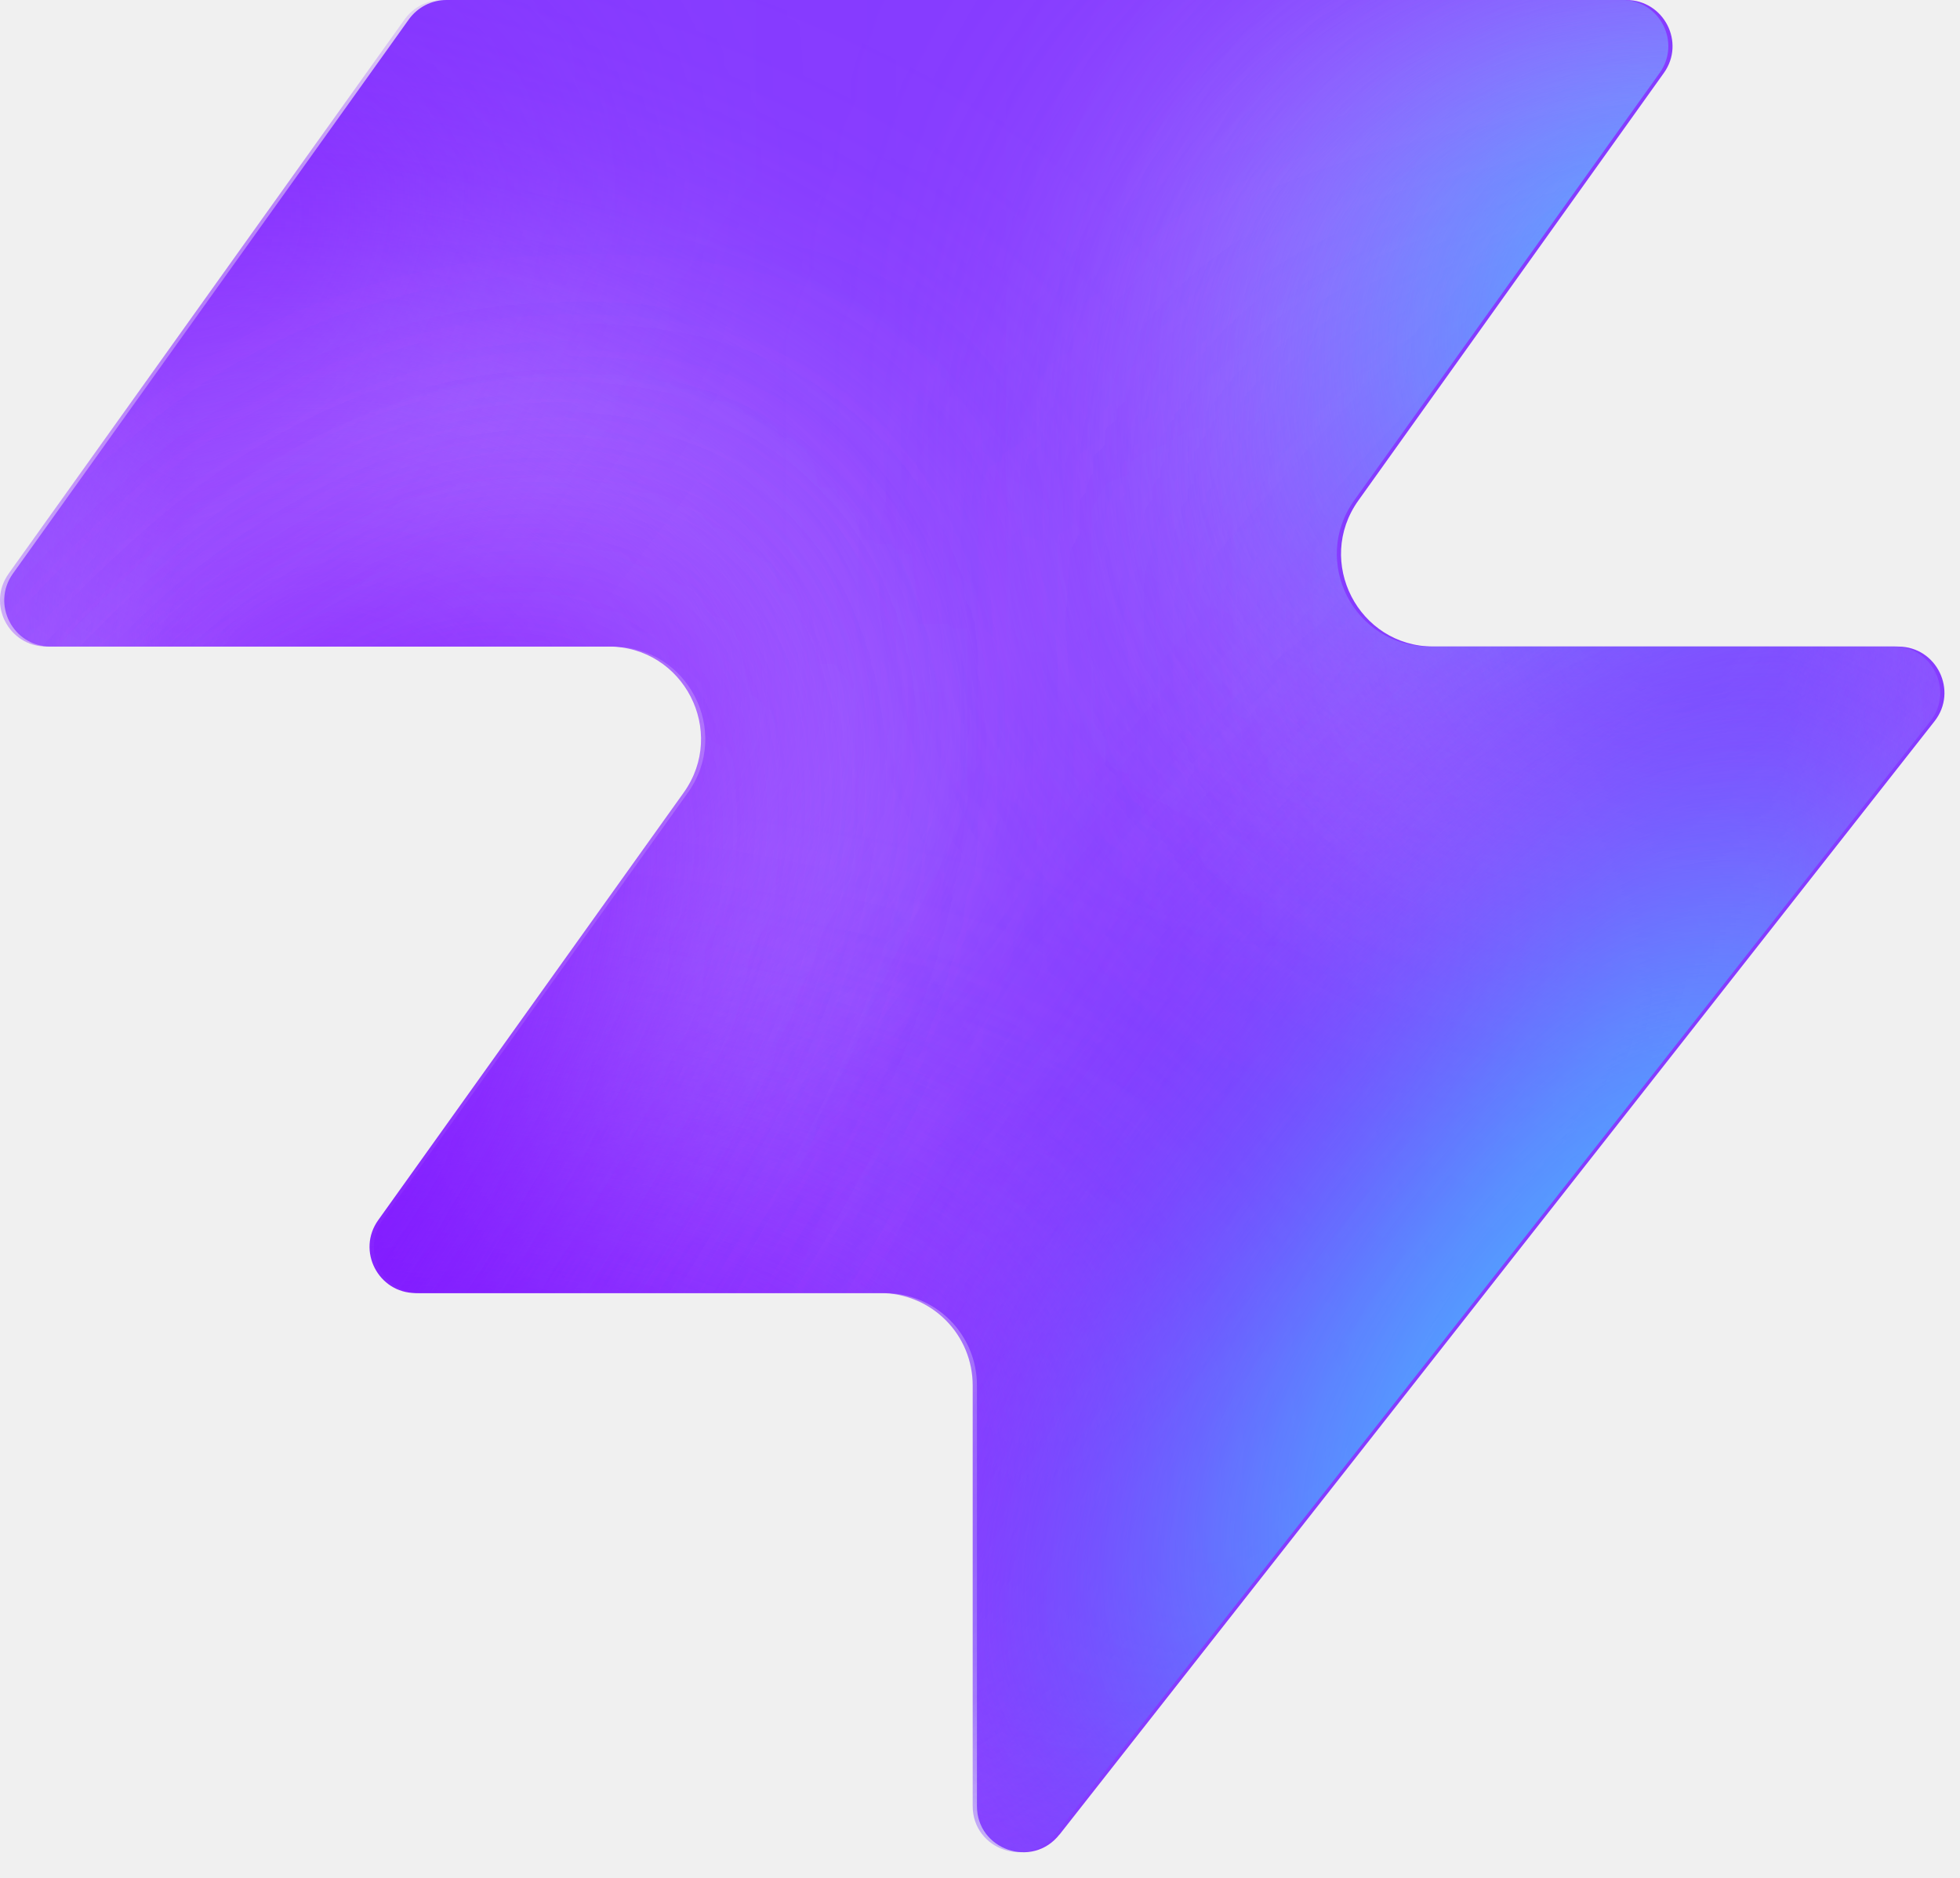
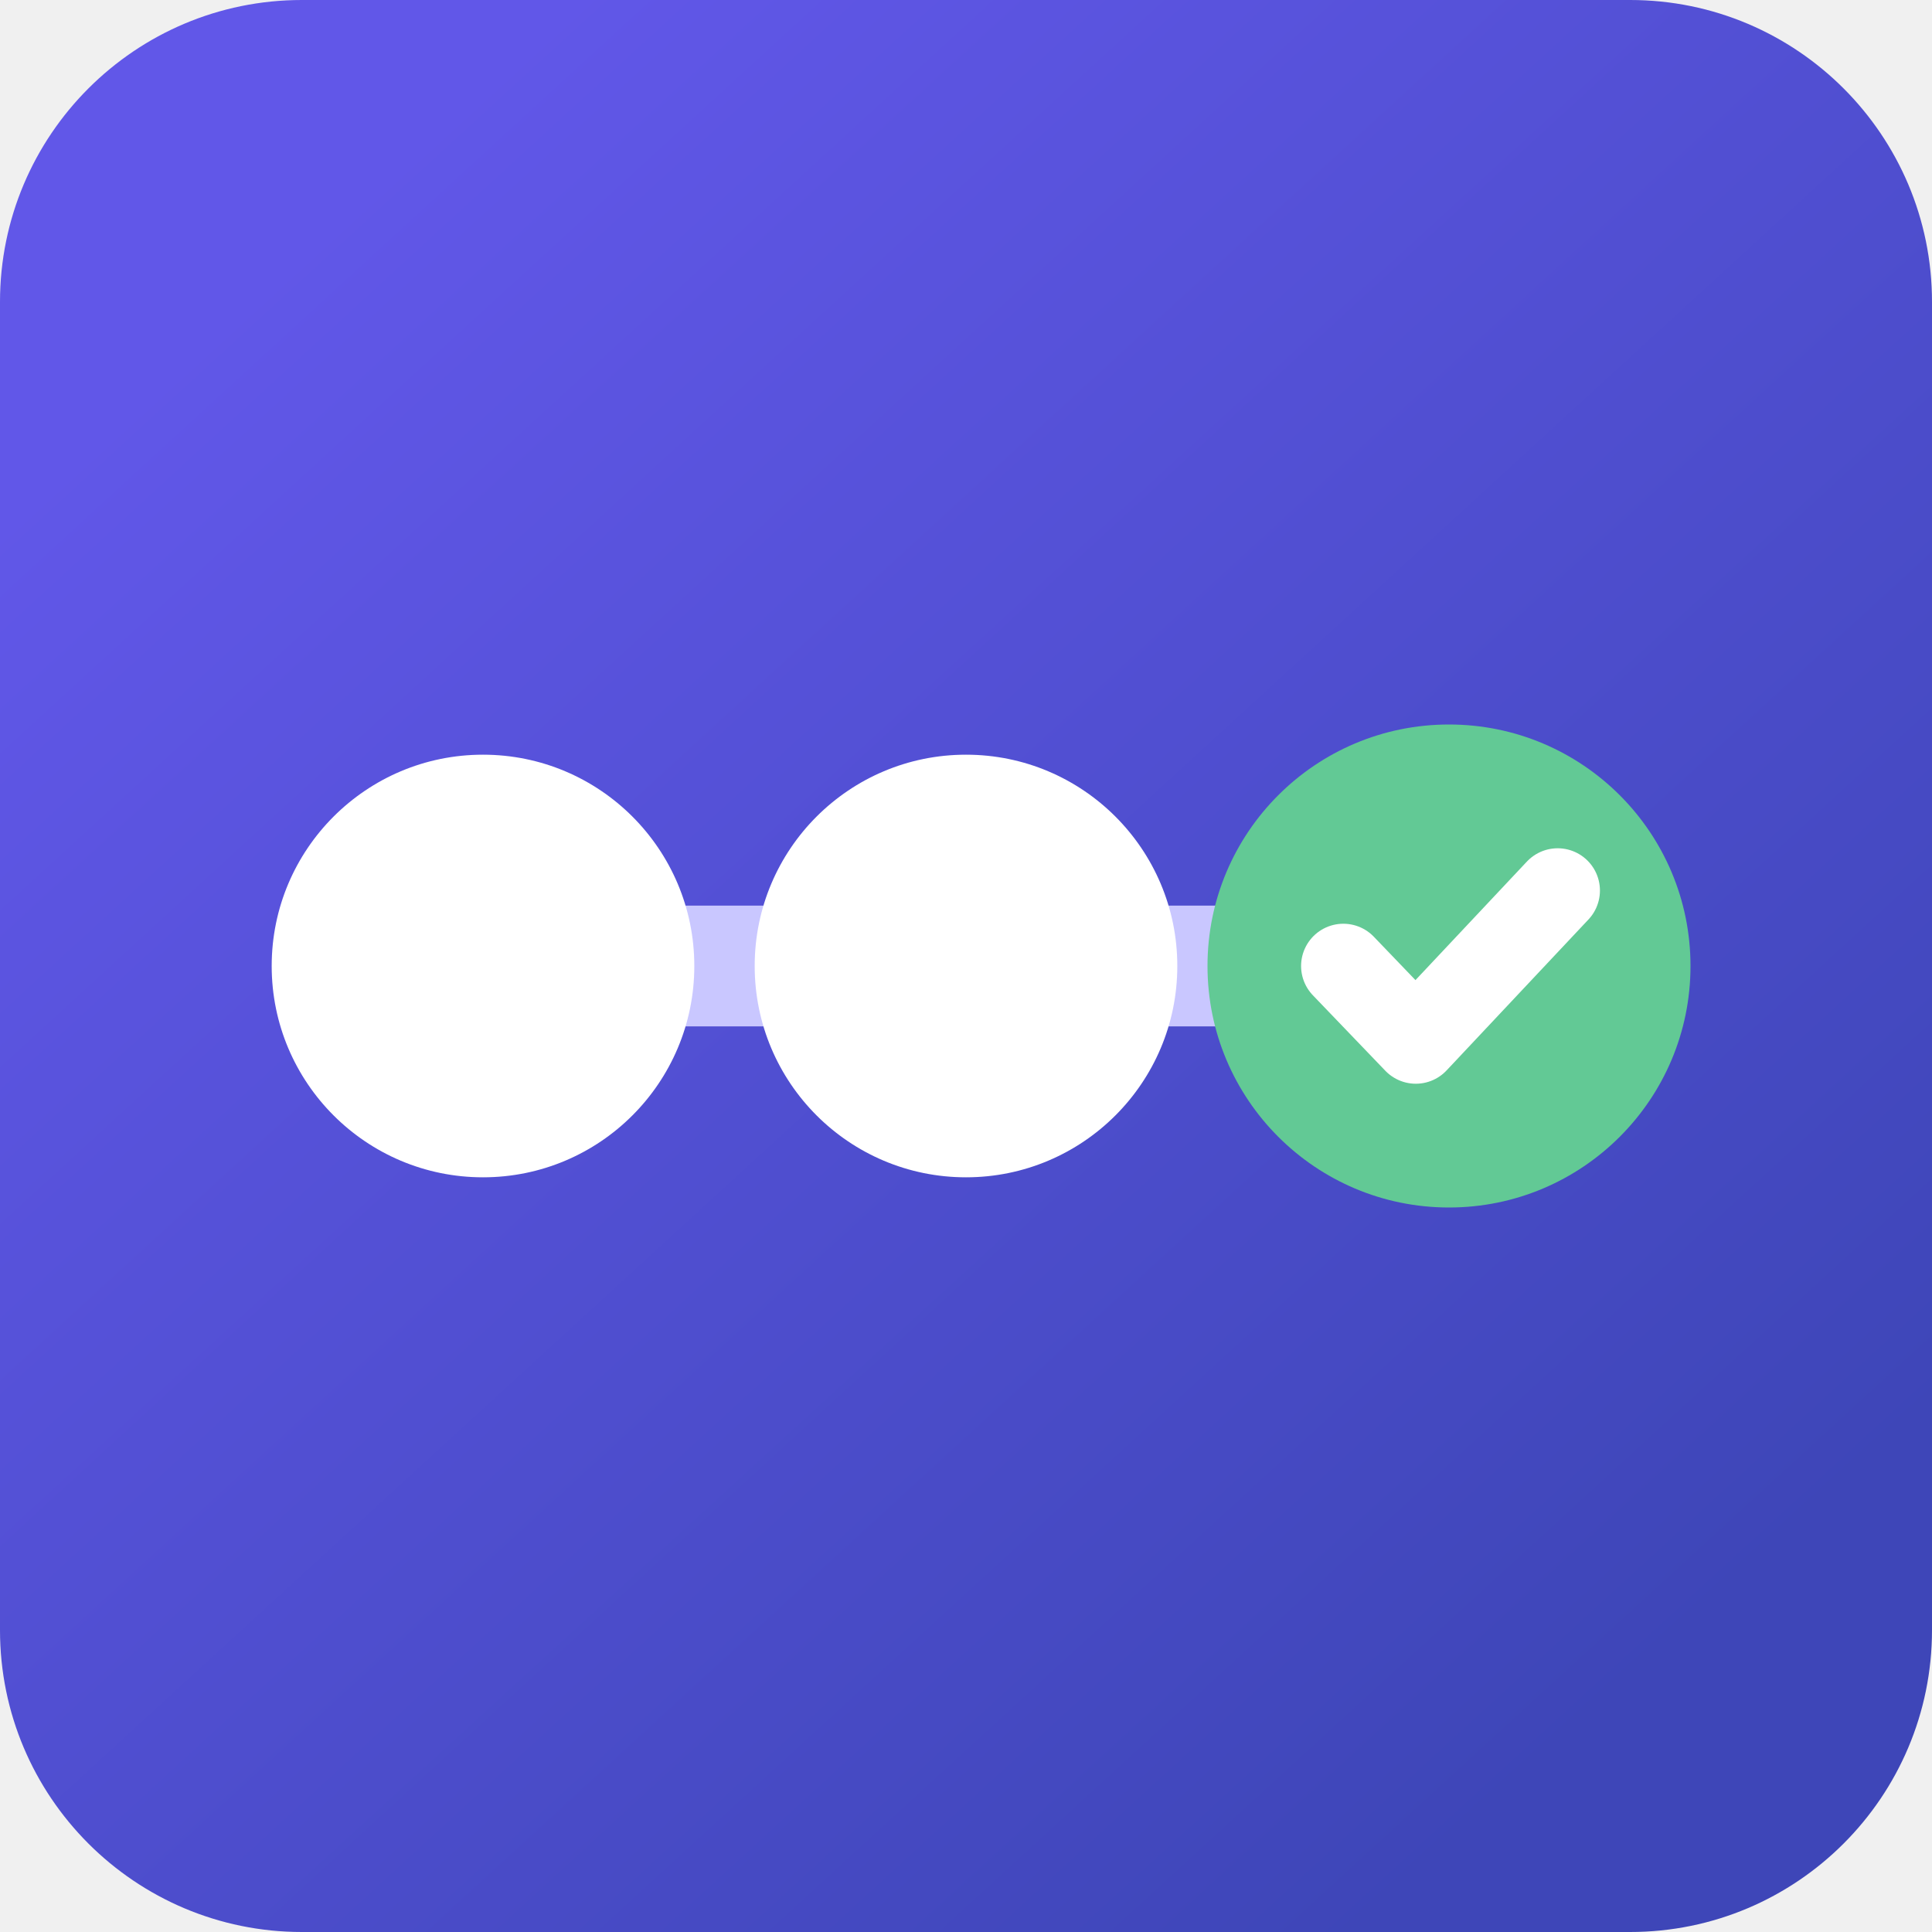
- <svg xmlns="http://www.w3.org/2000/svg" width="48" height="46" fill="none" viewBox="0 0 48 46">
-   <path fill="#863bff" d="M25.946 44.938c-.664.845-2.021.375-2.021-.698V33.937a2.26 2.26 0 0 0-2.262-2.262H10.287c-.92 0-1.456-1.04-.92-1.788l7.48-10.471c1.07-1.497 0-3.578-1.842-3.578H1.237c-.92 0-1.456-1.04-.92-1.788L10.013.474c.214-.297.556-.474.92-.474h28.894c.92 0 1.456 1.04.92 1.788l-7.48 10.471c-1.07 1.498 0 3.579 1.842 3.579h11.377c.943 0 1.473 1.088.89 1.83L25.947 44.94z" style="fill:#863bff;fill:color(display-p3 .525 .23 1);fill-opacity:1" />
-   <mask id="a" width="48" height="46" x="0" y="0" maskUnits="userSpaceOnUse" style="mask-type:alpha">
-     <path fill="#000" d="M25.842 44.938c-.664.844-2.021.375-2.021-.698V33.937a2.26 2.26 0 0 0-2.262-2.262H10.183c-.92 0-1.456-1.04-.92-1.788l7.48-10.471c1.07-1.498 0-3.579-1.842-3.579H1.133c-.92 0-1.456-1.04-.92-1.787L9.91.473c.214-.297.556-.474.92-.474h28.894c.92 0 1.456 1.04.92 1.788l-7.48 10.471c-1.07 1.498 0 3.578 1.842 3.578h11.377c.943 0 1.473 1.088.89 1.832L25.843 44.94z" style="fill:#000;fill-opacity:1" />
-   </mask>
-   <g mask="url(#a)">
-     <g filter="url(#b)">
-       <ellipse cx="5.508" cy="14.704" fill="#ede6ff" rx="5.508" ry="14.704" style="fill:#ede6ff;fill:color(display-p3 .927 .903 1);fill-opacity:1" transform="matrix(.00324 1 1 -.00324 -4.47 31.516)" />
-     </g>
-     <g filter="url(#c)">
-       <ellipse cx="10.399" cy="29.851" fill="#ede6ff" rx="10.399" ry="29.851" style="fill:#ede6ff;fill:color(display-p3 .927 .903 1);fill-opacity:1" transform="matrix(.00324 1 1 -.00324 -39.328 7.883)" />
-     </g>
-     <g filter="url(#d)">
-       <ellipse cx="5.508" cy="30.487" fill="#7e14ff" rx="5.508" ry="30.487" style="fill:#7e14ff;fill:color(display-p3 .492 .077 1);fill-opacity:1" transform="rotate(89.814 -25.913 -14.639)scale(1 -1)" />
-     </g>
-     <g filter="url(#e)">
-       <ellipse cx="5.508" cy="30.599" fill="#7e14ff" rx="5.508" ry="30.599" style="fill:#7e14ff;fill:color(display-p3 .492 .077 1);fill-opacity:1" transform="rotate(89.814 -32.644 -3.334)scale(1 -1)" />
-     </g>
-     <g filter="url(#f)">
-       <ellipse cx="5.508" cy="30.599" fill="#7e14ff" rx="5.508" ry="30.599" style="fill:#7e14ff;fill:color(display-p3 .492 .077 1);fill-opacity:1" transform="matrix(.00324 1 1 -.00324 -34.34 30.47)" />
-     </g>
-     <g filter="url(#g)">
-       <ellipse cx="14.072" cy="22.078" fill="#ede6ff" rx="14.072" ry="22.078" style="fill:#ede6ff;fill:color(display-p3 .927 .903 1);fill-opacity:1" transform="rotate(93.35 24.506 48.493)scale(-1 1)" />
-     </g>
-     <g filter="url(#h)">
-       <ellipse cx="3.47" cy="21.501" fill="#7e14ff" rx="3.47" ry="21.501" style="fill:#7e14ff;fill:color(display-p3 .492 .077 1);fill-opacity:1" transform="rotate(89.009 28.708 47.59)scale(-1 1)" />
-     </g>
-     <g filter="url(#i)">
-       <ellipse cx="3.47" cy="21.501" fill="#7e14ff" rx="3.47" ry="21.501" style="fill:#7e14ff;fill:color(display-p3 .492 .077 1);fill-opacity:1" transform="rotate(89.009 28.708 47.59)scale(-1 1)" />
-     </g>
-     <g filter="url(#j)">
-       <ellipse cx=".387" cy="8.972" fill="#7e14ff" rx="4.407" ry="29.108" style="fill:#7e14ff;fill:color(display-p3 .492 .077 1);fill-opacity:1" transform="rotate(39.51 .387 8.972)" />
-     </g>
-     <g filter="url(#k)">
-       <ellipse cx="47.523" cy="-6.092" fill="#7e14ff" rx="4.407" ry="29.108" style="fill:#7e14ff;fill:color(display-p3 .492 .077 1);fill-opacity:1" transform="rotate(37.892 47.523 -6.092)" />
-     </g>
-     <g filter="url(#l)">
-       <ellipse cx="41.412" cy="6.333" fill="#47bfff" rx="5.971" ry="9.665" style="fill:#47bfff;fill:color(display-p3 .28 .748 1);fill-opacity:1" transform="rotate(37.892 41.412 6.333)" />
-     </g>
-     <g filter="url(#m)">
-       <ellipse cx="-1.879" cy="38.332" fill="#7e14ff" rx="4.407" ry="29.108" style="fill:#7e14ff;fill:color(display-p3 .492 .077 1);fill-opacity:1" transform="rotate(37.892 -1.88 38.332)" />
-     </g>
-     <g filter="url(#n)">
-       <ellipse cx="-1.879" cy="38.332" fill="#7e14ff" rx="4.407" ry="29.108" style="fill:#7e14ff;fill:color(display-p3 .492 .077 1);fill-opacity:1" transform="rotate(37.892 -1.88 38.332)" />
-     </g>
-     <g filter="url(#o)">
-       <ellipse cx="35.651" cy="29.907" fill="#7e14ff" rx="4.407" ry="29.108" style="fill:#7e14ff;fill:color(display-p3 .492 .077 1);fill-opacity:1" transform="rotate(37.892 35.651 29.907)" />
-     </g>
-     <g filter="url(#p)">
-       <ellipse cx="38.418" cy="32.4" fill="#47bfff" rx="5.971" ry="15.297" style="fill:#47bfff;fill:color(display-p3 .28 .748 1);fill-opacity:1" transform="rotate(37.892 38.418 32.4)" />
-     </g>
-   </g>
+ <svg xmlns="http://www.w3.org/2000/svg" viewBox="0 0 64 64">
  <defs>
-     <filter id="b" width="60.045" height="41.654" x="-19.77" y="16.149" color-interpolation-filters="sRGB" filterUnits="userSpaceOnUse">
-       <feFlood flood-opacity="0" result="BackgroundImageFix" />
-       <feBlend in="SourceGraphic" in2="BackgroundImageFix" result="shape" />
-       <feGaussianBlur result="effect1_foregroundBlur_2002_17158" stdDeviation="7.659" />
-     </filter>
-     <filter id="c" width="90.34" height="51.437" x="-54.613" y="-7.533" color-interpolation-filters="sRGB" filterUnits="userSpaceOnUse">
-       <feFlood flood-opacity="0" result="BackgroundImageFix" />
-       <feBlend in="SourceGraphic" in2="BackgroundImageFix" result="shape" />
-       <feGaussianBlur result="effect1_foregroundBlur_2002_17158" stdDeviation="7.659" />
-     </filter>
-     <filter id="d" width="79.355" height="29.4" x="-49.64" y="2.03" color-interpolation-filters="sRGB" filterUnits="userSpaceOnUse">
-       <feFlood flood-opacity="0" result="BackgroundImageFix" />
-       <feBlend in="SourceGraphic" in2="BackgroundImageFix" result="shape" />
-       <feGaussianBlur result="effect1_foregroundBlur_2002_17158" stdDeviation="4.596" />
-     </filter>
-     <filter id="e" width="79.579" height="29.4" x="-45.045" y="20.029" color-interpolation-filters="sRGB" filterUnits="userSpaceOnUse">
-       <feFlood flood-opacity="0" result="BackgroundImageFix" />
-       <feBlend in="SourceGraphic" in2="BackgroundImageFix" result="shape" />
-       <feGaussianBlur result="effect1_foregroundBlur_2002_17158" stdDeviation="4.596" />
-     </filter>
-     <filter id="f" width="79.579" height="29.4" x="-43.513" y="21.178" color-interpolation-filters="sRGB" filterUnits="userSpaceOnUse">
-       <feFlood flood-opacity="0" result="BackgroundImageFix" />
-       <feBlend in="SourceGraphic" in2="BackgroundImageFix" result="shape" />
-       <feGaussianBlur result="effect1_foregroundBlur_2002_17158" stdDeviation="4.596" />
-     </filter>
-     <filter id="g" width="74.749" height="58.852" x="15.756" y="-17.901" color-interpolation-filters="sRGB" filterUnits="userSpaceOnUse">
-       <feFlood flood-opacity="0" result="BackgroundImageFix" />
-       <feBlend in="SourceGraphic" in2="BackgroundImageFix" result="shape" />
-       <feGaussianBlur result="effect1_foregroundBlur_2002_17158" stdDeviation="7.659" />
-     </filter>
-     <filter id="h" width="61.377" height="25.362" x="23.548" y="2.284" color-interpolation-filters="sRGB" filterUnits="userSpaceOnUse">
-       <feFlood flood-opacity="0" result="BackgroundImageFix" />
-       <feBlend in="SourceGraphic" in2="BackgroundImageFix" result="shape" />
-       <feGaussianBlur result="effect1_foregroundBlur_2002_17158" stdDeviation="4.596" />
-     </filter>
-     <filter id="i" width="61.377" height="25.362" x="23.548" y="2.284" color-interpolation-filters="sRGB" filterUnits="userSpaceOnUse">
-       <feFlood flood-opacity="0" result="BackgroundImageFix" />
-       <feBlend in="SourceGraphic" in2="BackgroundImageFix" result="shape" />
-       <feGaussianBlur result="effect1_foregroundBlur_2002_17158" stdDeviation="4.596" />
-     </filter>
-     <filter id="j" width="56.045" height="63.649" x="-27.636" y="-22.853" color-interpolation-filters="sRGB" filterUnits="userSpaceOnUse">
-       <feFlood flood-opacity="0" result="BackgroundImageFix" />
-       <feBlend in="SourceGraphic" in2="BackgroundImageFix" result="shape" />
-       <feGaussianBlur result="effect1_foregroundBlur_2002_17158" stdDeviation="4.596" />
-     </filter>
-     <filter id="k" width="54.814" height="64.646" x="20.116" y="-38.415" color-interpolation-filters="sRGB" filterUnits="userSpaceOnUse">
-       <feFlood flood-opacity="0" result="BackgroundImageFix" />
-       <feBlend in="SourceGraphic" in2="BackgroundImageFix" result="shape" />
-       <feGaussianBlur result="effect1_foregroundBlur_2002_17158" stdDeviation="4.596" />
-     </filter>
-     <filter id="l" width="33.541" height="35.313" x="24.641" y="-11.323" color-interpolation-filters="sRGB" filterUnits="userSpaceOnUse">
-       <feFlood flood-opacity="0" result="BackgroundImageFix" />
-       <feBlend in="SourceGraphic" in2="BackgroundImageFix" result="shape" />
-       <feGaussianBlur result="effect1_foregroundBlur_2002_17158" stdDeviation="4.596" />
-     </filter>
-     <filter id="m" width="54.814" height="64.646" x="-29.286" y="6.009" color-interpolation-filters="sRGB" filterUnits="userSpaceOnUse">
-       <feFlood flood-opacity="0" result="BackgroundImageFix" />
-       <feBlend in="SourceGraphic" in2="BackgroundImageFix" result="shape" />
-       <feGaussianBlur result="effect1_foregroundBlur_2002_17158" stdDeviation="4.596" />
-     </filter>
-     <filter id="n" width="54.814" height="64.646" x="-29.286" y="6.009" color-interpolation-filters="sRGB" filterUnits="userSpaceOnUse">
-       <feFlood flood-opacity="0" result="BackgroundImageFix" />
-       <feBlend in="SourceGraphic" in2="BackgroundImageFix" result="shape" />
-       <feGaussianBlur result="effect1_foregroundBlur_2002_17158" stdDeviation="4.596" />
-     </filter>
-     <filter id="o" width="54.814" height="64.646" x="8.244" y="-2.416" color-interpolation-filters="sRGB" filterUnits="userSpaceOnUse">
-       <feFlood flood-opacity="0" result="BackgroundImageFix" />
-       <feBlend in="SourceGraphic" in2="BackgroundImageFix" result="shape" />
-       <feGaussianBlur result="effect1_foregroundBlur_2002_17158" stdDeviation="4.596" />
-     </filter>
-     <filter id="p" width="39.409" height="43.623" x="18.713" y="10.588" color-interpolation-filters="sRGB" filterUnits="userSpaceOnUse">
-       <feFlood flood-opacity="0" result="BackgroundImageFix" />
-       <feBlend in="SourceGraphic" in2="BackgroundImageFix" result="shape" />
-       <feGaussianBlur result="effect1_foregroundBlur_2002_17158" stdDeviation="4.596" />
-     </filter>
+     <linearGradient id="background" x1="10" y1="8" x2="54" y2="56" gradientUnits="userSpaceOnUse">
+       <stop stop-color="#6157E8" />
+       <stop offset="1" stop-color="#3E46B8" />
+     </linearGradient>
  </defs>
+   <rect width="64" height="64" rx="10" fill="url(#background)" />
+   <path d="M16 32h32" stroke="#C9C7FF" stroke-width="4" stroke-linecap="round" />
+   <circle cx="16" cy="32" r="7" fill="#fff" />
+   <circle cx="32" cy="32" r="7" fill="#fff" />
+   <circle cx="48" cy="32" r="8" fill="#62C995" />
+   <path d="m44.5 32 2.4 2.5 4.7-5" fill="none" stroke="#fff" stroke-width="2.8" stroke-linecap="round" stroke-linejoin="round" />
</svg>
